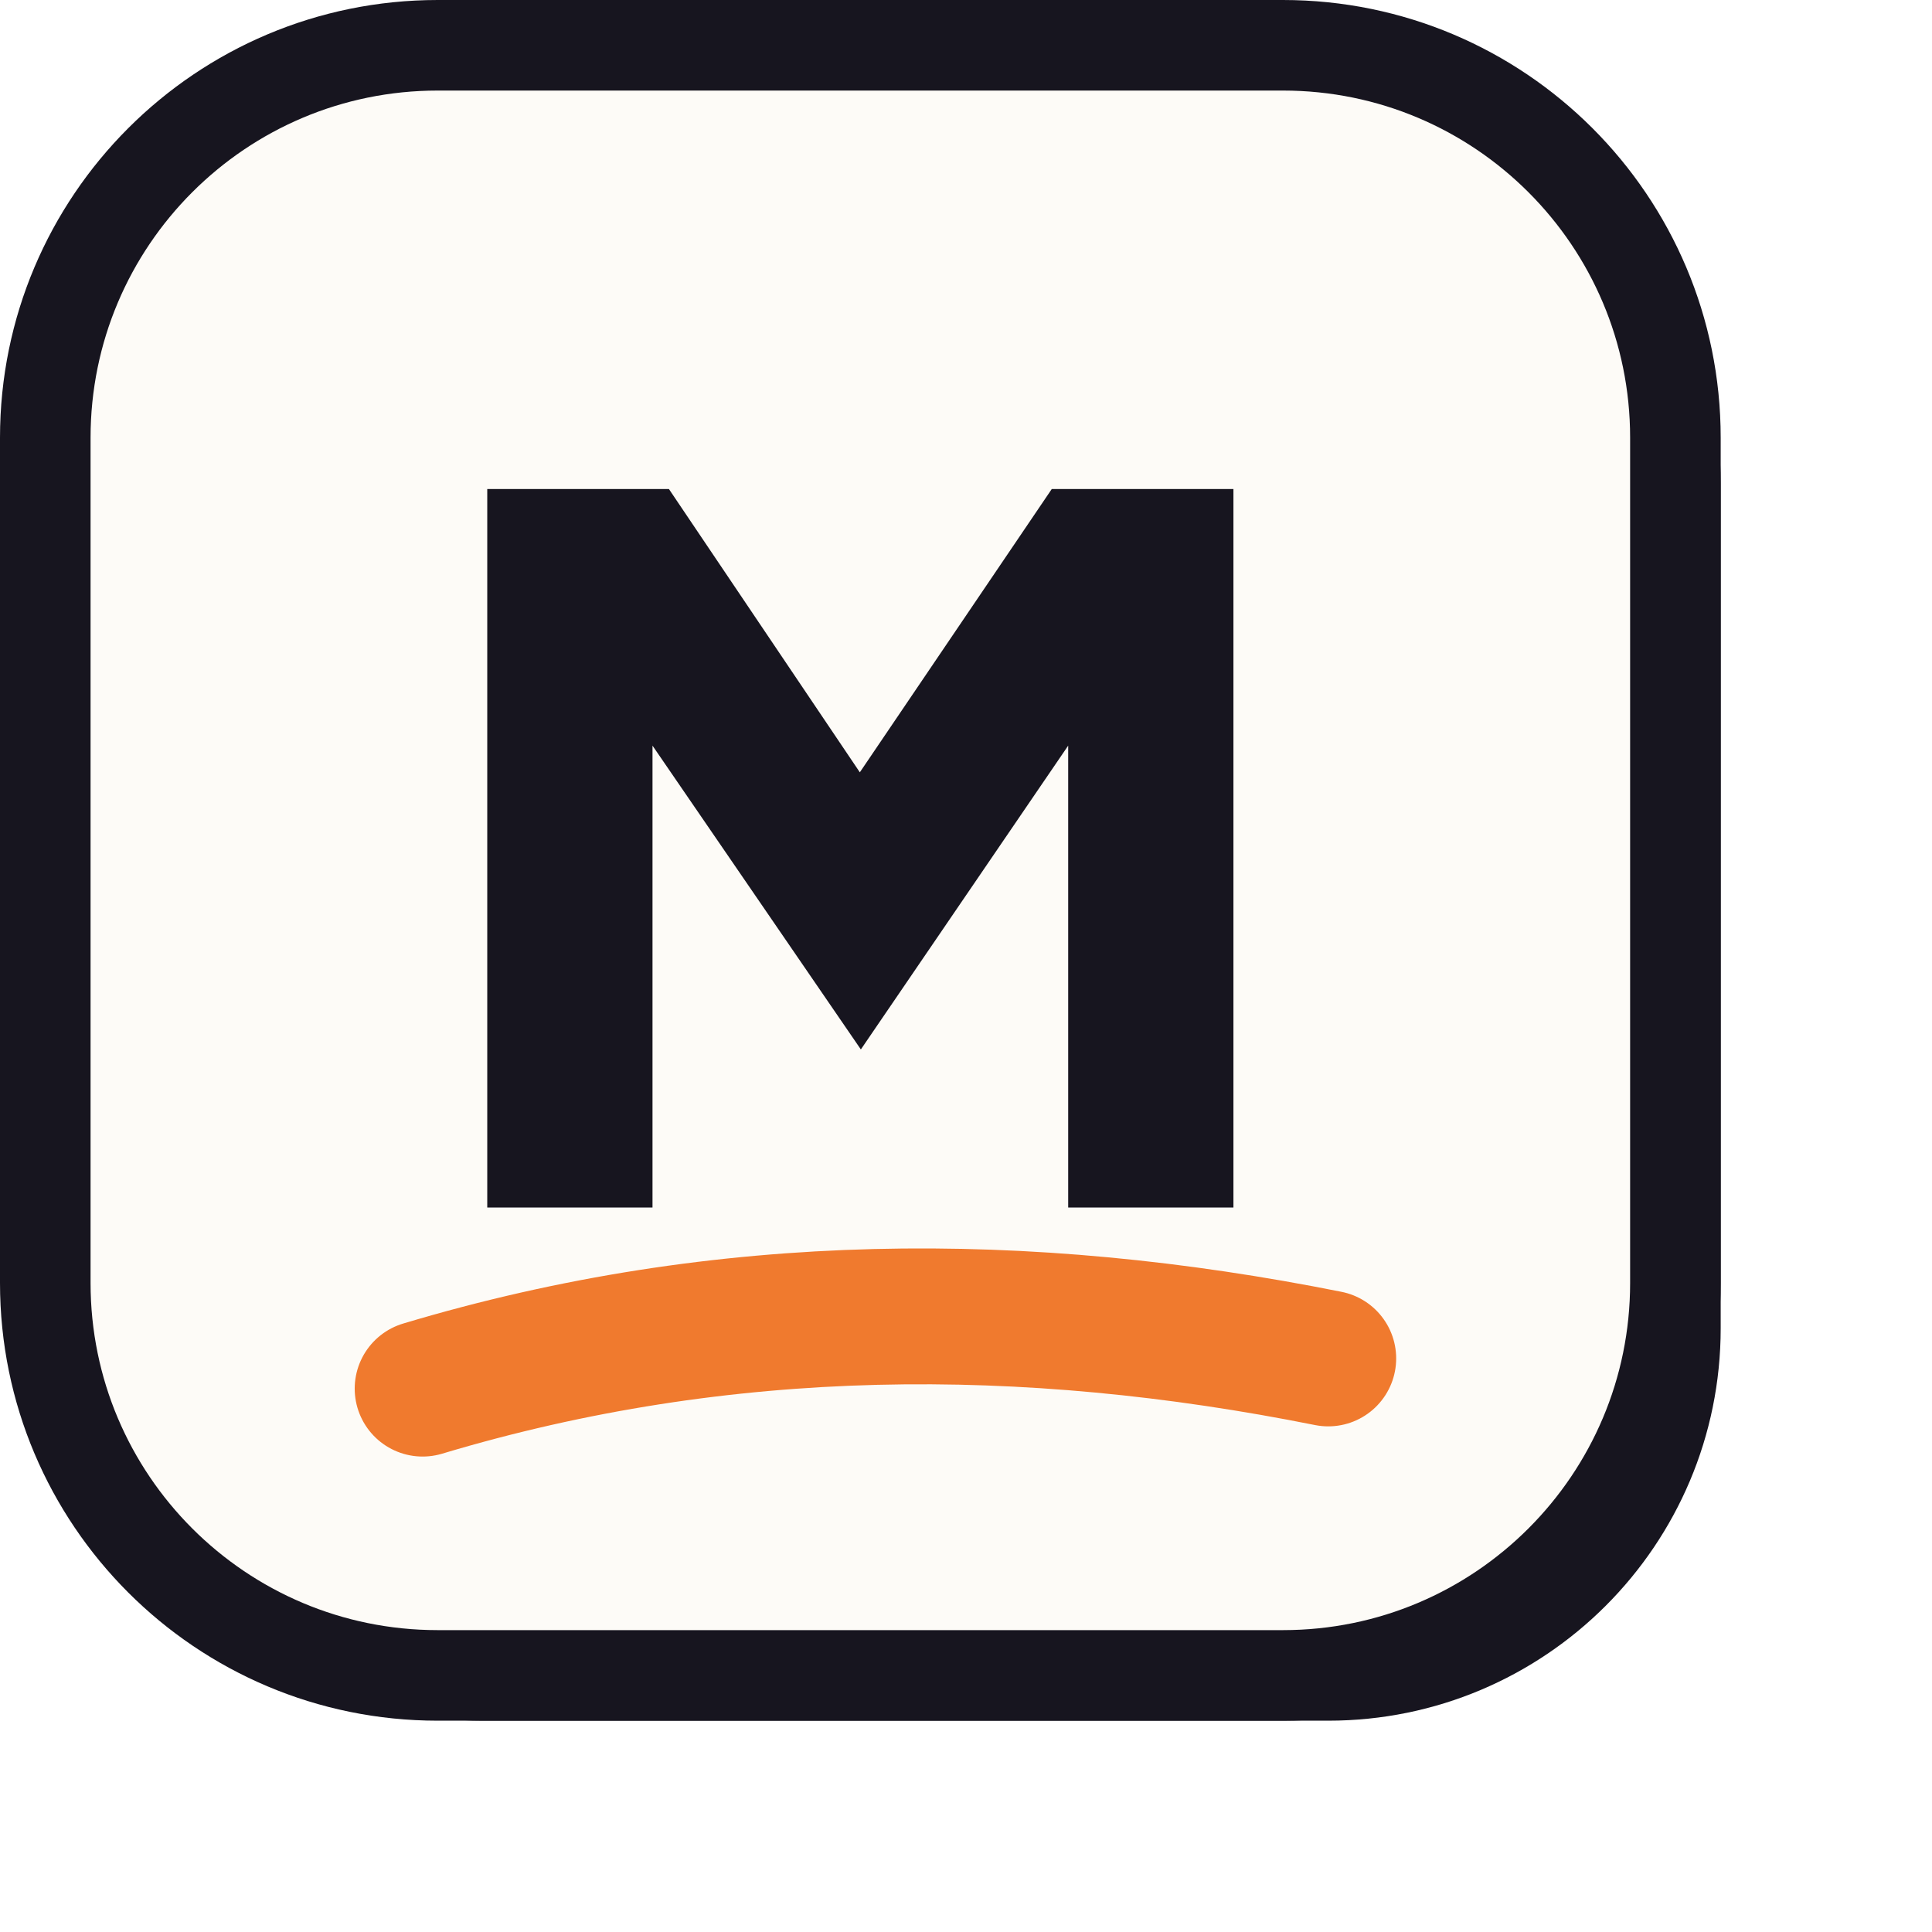
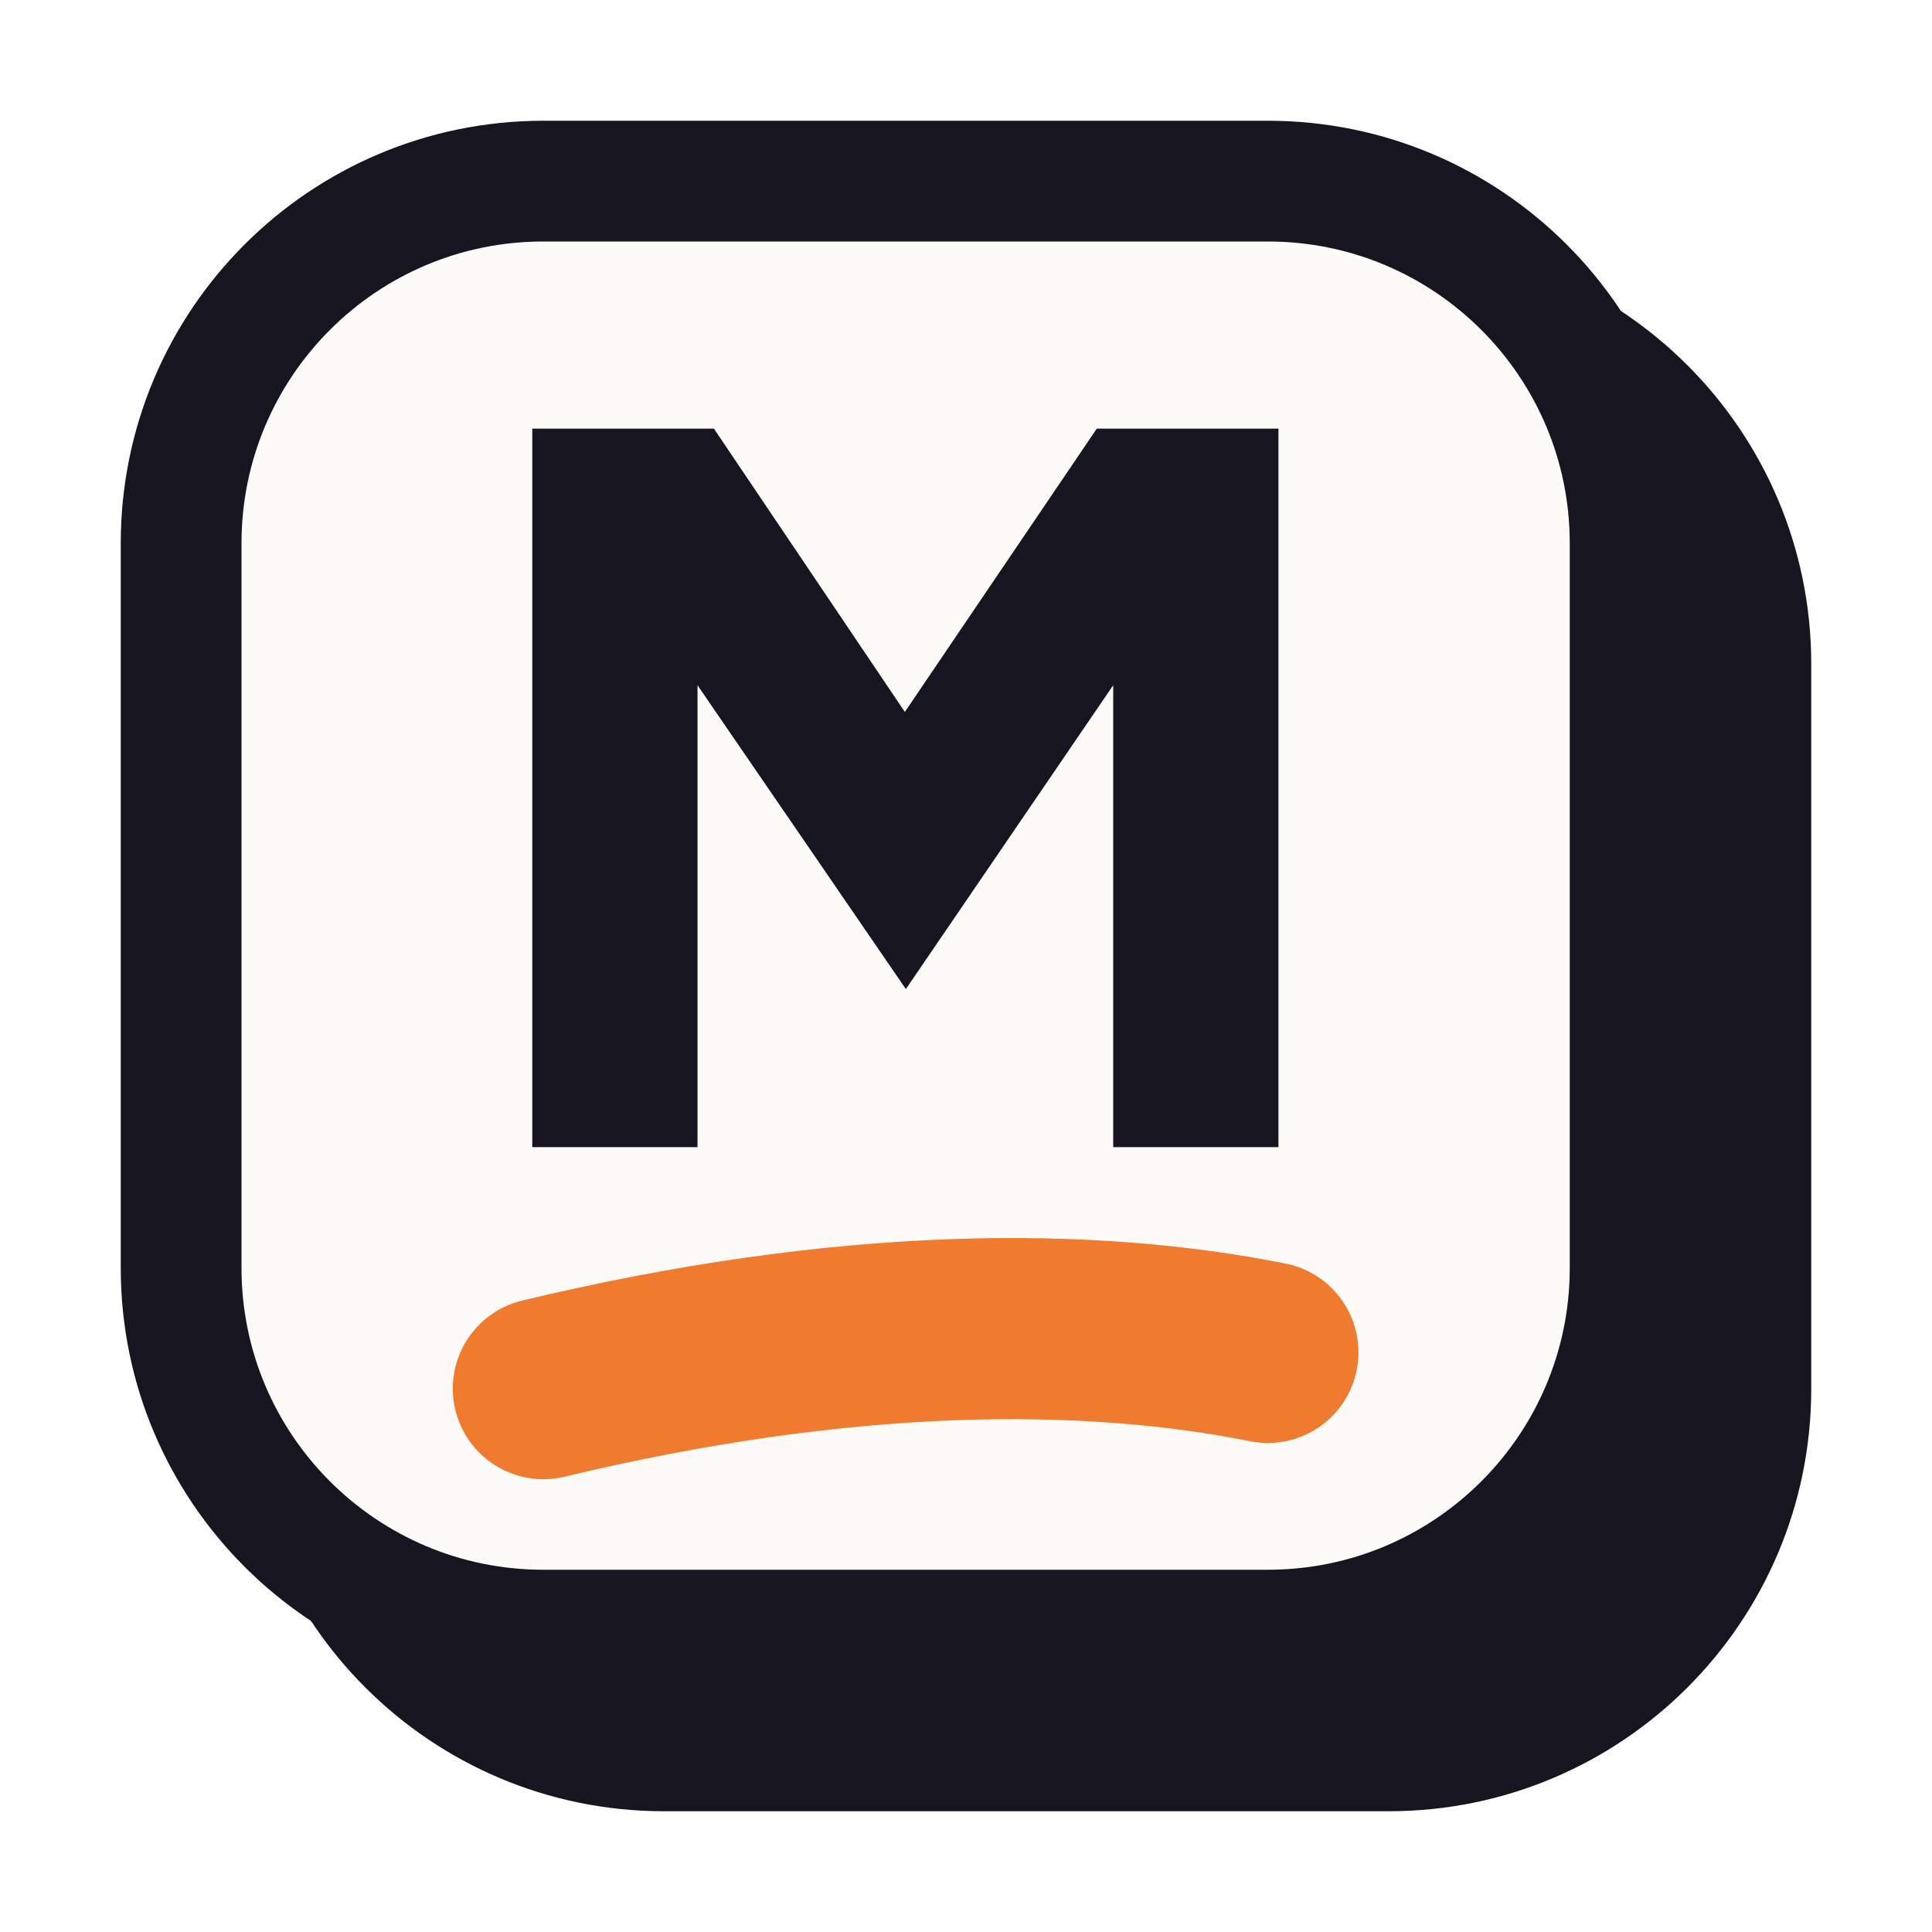
- <svg xmlns="http://www.w3.org/2000/svg" viewBox="0 0 64 64">
-   <rect x="3" y="3" width="54" height="54" rx="13" fill="#17151f" />
-   <rect x="1.5" y="1.5" width="54" height="54" rx="13" fill="#fdfbf7" stroke="#17151f" stroke-width="3" />
-   <path transform="translate(13.829 40) scale(0.034 -0.034)" d="M68 0V700H245L431 424L618 700H795V0H634V450L432 154L229 450V0Z" fill="#17151f" />
-   <path d="M14 46 C24 43 34 43 44 45" fill="none" stroke="#f07a2e" stroke-width="4.5" stroke-linecap="round" />
+ <svg xmlns="http://www.w3.org/2000/svg" viewBox="0 0 16 16">
+   <rect x="2" y="2" width="13" height="13" rx="3.5" fill="#17151f" />
+   <rect x="1.5" y="1.5" width="12" height="12" rx="3" fill="#fdfbf7" stroke="#17151f" stroke-width="1" />
+   <path transform="translate(3.83 9.5) scale(0.0085 -0.0085)" d="M68 0V700H245L431 424L618 700H795V0H634V450L432 154L229 450V0Z" fill="#17151f" />
+   <path d="M4.5 11.5 C7 10.9 9 10.9 10.5 11.2" fill="none" stroke="#f07a2e" stroke-width="1.5" stroke-linecap="round" />
</svg>
